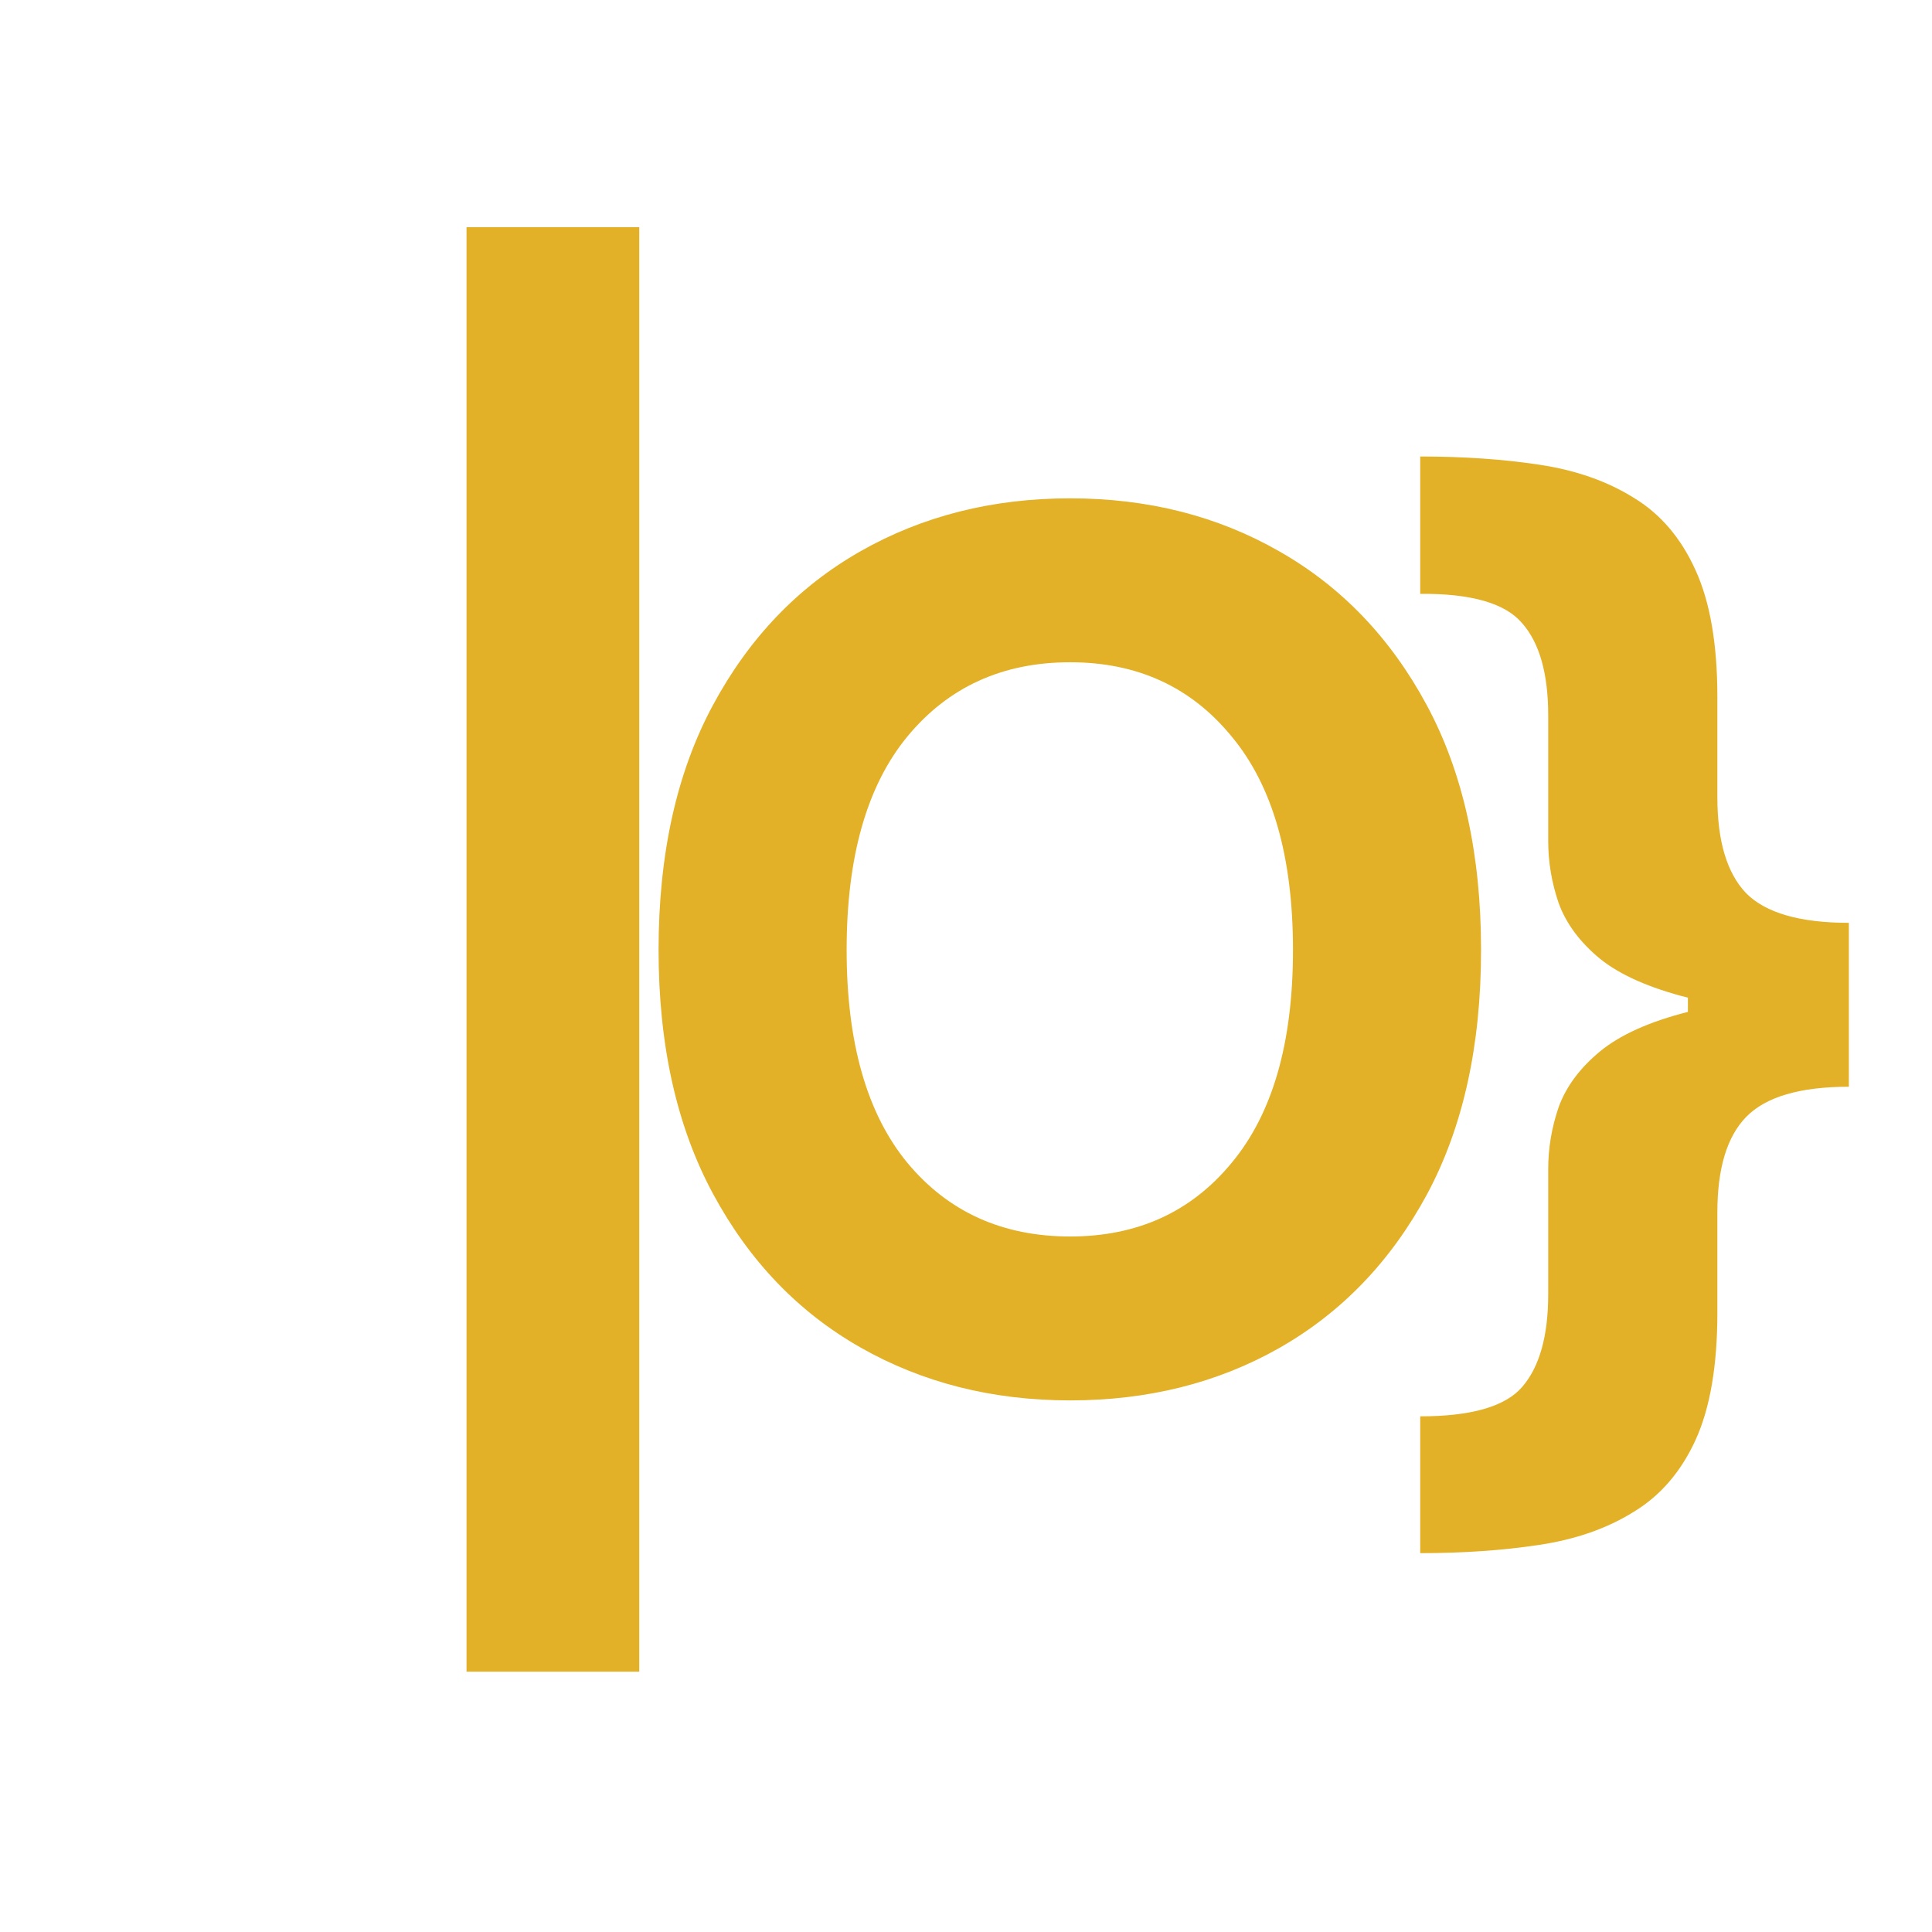
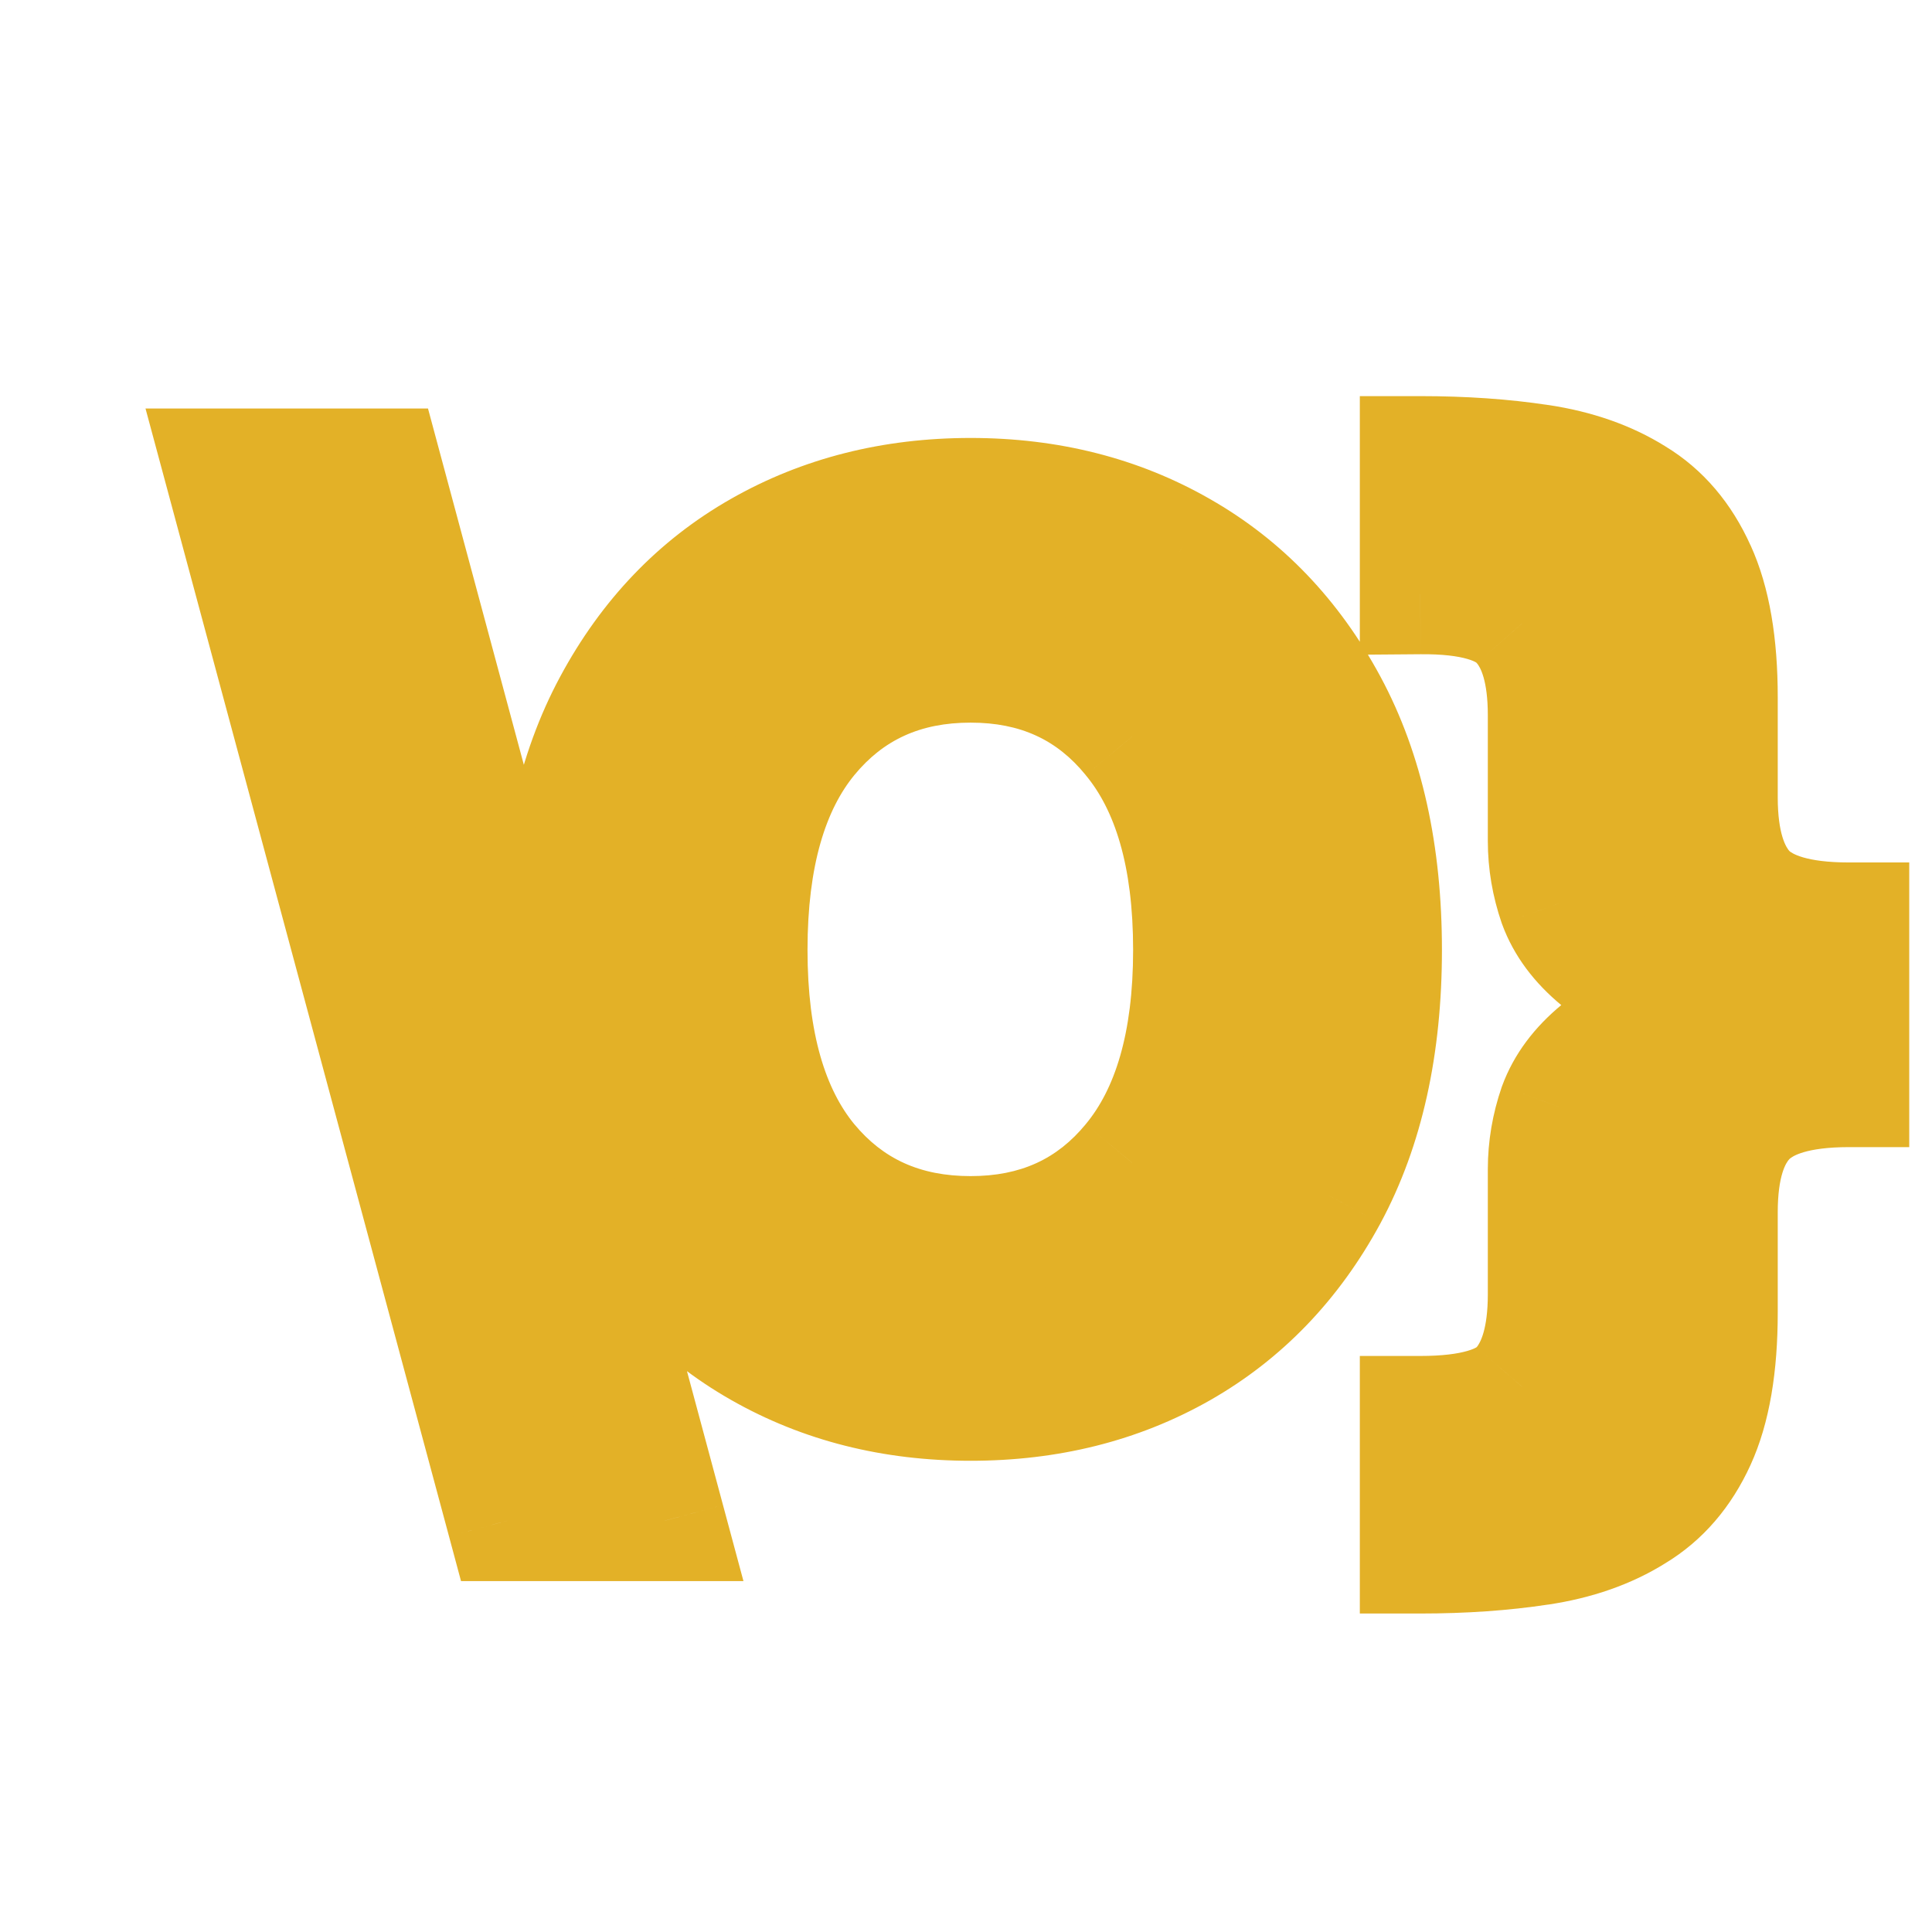
<svg xmlns="http://www.w3.org/2000/svg" width="32" height="32" viewBox="0 0 32 32" fill="none">
-   <path d="M10.588 3.762V27.688H7.727V3.762H10.588ZM17.725 23.195C16.436 23.195 15.277 22.902 14.248 22.316C13.219 21.73 12.406 20.881 11.807 19.768C11.208 18.654 10.908 17.31 10.908 15.734C10.908 14.146 11.208 12.795 11.807 11.682C12.406 10.568 13.219 9.719 14.248 9.133C15.277 8.547 16.436 8.254 17.725 8.254C19.014 8.254 20.169 8.547 21.191 9.133C22.22 9.719 23.034 10.568 23.633 11.682C24.232 12.795 24.531 14.146 24.531 15.734C24.531 17.323 24.232 18.674 23.633 19.787C23.034 20.894 22.22 21.74 21.191 22.326C20.169 22.906 19.014 23.195 17.725 23.195ZM14.023 15.734C14.023 17.271 14.359 18.446 15.029 19.26C15.706 20.074 16.605 20.48 17.725 20.48C18.838 20.48 19.73 20.074 20.4 19.26C21.078 18.446 21.416 17.271 21.416 15.734C21.416 14.191 21.078 13.013 20.4 12.199C19.73 11.379 18.838 10.969 17.725 10.969C16.605 10.969 15.706 11.379 15.029 12.199C14.359 13.013 14.023 14.191 14.023 15.734ZM30.623 18C29.816 18 29.249 18.166 28.924 18.498C28.605 18.824 28.445 19.351 28.445 20.08V21.74C28.445 22.619 28.325 23.322 28.084 23.85C27.843 24.377 27.501 24.774 27.059 25.041C26.622 25.314 26.102 25.497 25.496 25.588C24.897 25.679 24.24 25.725 23.523 25.725V23.459C24.37 23.459 24.933 23.296 25.213 22.971C25.499 22.639 25.643 22.128 25.643 21.438V19.367C25.643 19.016 25.701 18.671 25.818 18.332C25.942 17.994 26.17 17.688 26.502 17.414C26.834 17.141 27.319 16.922 27.957 16.76V16.525C27.319 16.363 26.834 16.148 26.502 15.881C26.17 15.607 25.942 15.301 25.818 14.963C25.701 14.624 25.643 14.279 25.643 13.928V11.848C25.643 11.158 25.499 10.65 25.213 10.324C24.933 9.992 24.37 9.829 23.523 9.836V7.561C24.24 7.561 24.897 7.606 25.496 7.697C26.102 7.788 26.622 7.971 27.059 8.244C27.501 8.511 27.843 8.911 28.084 9.445C28.325 9.973 28.445 10.672 28.445 11.545V13.205C28.445 13.934 28.605 14.465 28.924 14.797C29.249 15.122 29.816 15.285 30.623 15.285V18Z" fill="#E3B127" />
+   <path d="M8.402 25.188L3.715 7.766H6.322L11.01 25.188H8.402ZM16.076 23.195C14.787 23.195 13.628 22.902 12.6 22.316C11.571 21.73 10.757 20.881 10.158 19.768C9.559 18.654 9.26 17.31 9.26 15.734C9.26 14.146 9.559 12.795 10.158 11.682C10.757 10.568 11.571 9.719 12.6 9.133C13.628 8.547 14.787 8.254 16.076 8.254C17.365 8.254 18.521 8.547 19.543 9.133C20.572 9.719 21.385 10.568 21.984 11.682C22.583 12.795 22.883 14.146 22.883 15.734C22.883 17.323 22.583 18.674 21.984 19.787C21.385 20.894 20.572 21.74 19.543 22.326C18.521 22.906 17.365 23.195 16.076 23.195ZM12.375 15.734C12.375 17.271 12.71 18.446 13.381 19.26C14.058 20.074 14.956 20.48 16.076 20.48C17.189 20.48 18.081 20.074 18.752 19.26C19.429 18.446 19.768 17.271 19.768 15.734C19.768 14.191 19.429 13.013 18.752 12.199C18.081 11.379 17.189 10.969 16.076 10.969C14.956 10.969 14.058 11.379 13.381 12.199C12.71 13.013 12.375 14.191 12.375 15.734ZM30.623 18C29.816 18 29.249 18.166 28.924 18.498C28.605 18.824 28.445 19.351 28.445 20.08V21.74C28.445 22.619 28.325 23.322 28.084 23.85C27.843 24.377 27.501 24.774 27.059 25.041C26.622 25.314 26.102 25.497 25.496 25.588C24.897 25.679 24.24 25.725 23.523 25.725V23.459C24.37 23.459 24.933 23.296 25.213 22.971C25.499 22.639 25.643 22.128 25.643 21.438V19.367C25.643 19.016 25.701 18.671 25.818 18.332C25.942 17.994 26.17 17.688 26.502 17.414C26.834 17.141 27.319 16.922 27.957 16.76V16.525C27.319 16.363 26.834 16.148 26.502 15.881C26.17 15.607 25.942 15.301 25.818 14.963C25.701 14.624 25.643 14.279 25.643 13.928V11.848C25.643 11.158 25.499 10.65 25.213 10.324C24.933 9.992 24.37 9.829 23.523 9.836V7.561C24.24 7.561 24.897 7.606 25.496 7.697C26.102 7.788 26.622 7.971 27.059 8.244C27.501 8.511 27.843 8.911 28.084 9.445C28.325 9.973 28.445 10.672 28.445 11.545V13.205C28.445 13.934 28.605 14.465 28.924 14.797C29.249 15.122 29.816 15.285 30.623 15.285V18Z" fill="#E3B127" />
+   <path d="M8.402 25.188L7.437 25.447L7.636 26.188H8.402V25.188ZM3.715 7.766V6.766H2.41L2.749 8.025L3.715 7.766ZM6.322 7.766L7.288 7.506L7.089 6.766H6.322V7.766ZM11.01 25.188V26.188H12.314L11.975 24.928L11.01 25.188ZM9.368 24.928L4.681 7.506L2.749 8.025L7.437 25.447L9.368 24.928ZM3.715 8.766H6.322V6.766H3.715V8.766ZM5.357 8.025L10.044 25.447L11.975 24.928L7.288 7.506L5.357 8.025ZM11.01 24.188H8.402V26.188H11.01V24.188ZM12.6 22.316L12.105 23.185L12.6 22.316ZM12.6 9.133L12.105 8.264L12.6 9.133ZM19.543 9.133L19.046 10L19.048 10.002L19.543 9.133ZM21.984 19.787L22.864 20.263L22.865 20.261L21.984 19.787ZM19.543 22.326L20.036 23.196L20.038 23.195L19.543 22.326ZM13.381 19.26L12.609 19.896L12.612 19.899L13.381 19.26ZM18.752 19.26L17.983 18.62L17.98 18.624L18.752 19.26ZM18.752 12.199L17.978 12.832L17.983 12.839L18.752 12.199ZM13.381 12.199L12.61 11.563L12.609 11.563L13.381 12.199ZM16.076 22.195C14.945 22.195 13.959 21.94 13.095 21.448L12.105 23.185C13.297 23.865 14.629 24.195 16.076 24.195V22.195ZM13.095 21.448C12.24 20.961 11.555 20.253 11.039 19.294L9.278 20.241C9.959 21.508 10.902 22.5 12.105 23.185L13.095 21.448ZM11.039 19.294C10.535 18.358 10.26 17.185 10.26 15.734H8.26C8.26 17.435 8.583 18.951 9.278 20.241L11.039 19.294ZM10.26 15.734C10.26 14.27 10.536 13.09 11.039 12.155L9.278 11.208C8.583 12.499 8.26 14.022 8.26 15.734H10.26ZM11.039 12.155C11.555 11.196 12.24 10.488 13.095 10.002L12.105 8.264C10.902 8.949 9.959 9.941 9.278 11.208L11.039 12.155ZM13.095 10.002C13.959 9.509 14.945 9.254 16.076 9.254V7.254C14.629 7.254 13.297 7.585 12.105 8.264L13.095 10.002ZM16.076 9.254C17.208 9.254 18.189 9.509 19.046 10L20.04 8.265C18.853 7.585 17.523 7.254 16.076 7.254V9.254ZM19.048 10.002C19.902 10.488 20.587 11.196 21.104 12.155L22.865 11.208C22.183 9.941 21.241 8.949 20.038 8.264L19.048 10.002ZM21.104 12.155C21.607 13.09 21.883 14.27 21.883 15.734H23.883C23.883 14.022 23.56 12.499 22.865 11.208L21.104 12.155ZM21.883 15.734C21.883 17.199 21.607 18.378 21.104 19.313L22.865 20.261C23.56 18.969 23.883 17.447 23.883 15.734H21.883ZM21.105 19.311C20.589 20.264 19.904 20.97 19.048 21.457L20.038 23.195C21.239 22.511 22.182 21.523 22.864 20.263L21.105 19.311ZM19.05 21.456C18.192 21.942 17.21 22.195 16.076 22.195V24.195C17.521 24.195 18.849 23.869 20.036 23.196L19.05 21.456ZM11.375 15.734C11.375 17.4 11.736 18.837 12.609 19.896L14.153 18.624C13.684 18.055 13.375 17.142 13.375 15.734H11.375ZM12.612 19.899C13.491 20.956 14.679 21.48 16.076 21.48V19.48C15.234 19.48 14.624 19.191 14.15 18.62L12.612 19.899ZM16.076 21.48C17.469 21.48 18.651 20.954 19.524 19.896L17.98 18.624C17.511 19.193 16.91 19.48 16.076 19.48V21.48ZM19.521 19.899C20.402 18.84 20.768 17.402 20.768 15.734H18.768C18.768 17.14 18.456 18.052 17.983 18.62L19.521 19.899ZM20.768 15.734C20.768 14.062 20.402 12.62 19.521 11.56L17.983 12.839C18.456 13.407 18.768 14.321 18.768 15.734H20.768ZM19.526 11.566C18.655 10.5 17.472 9.969 16.076 9.969V11.969C16.907 11.969 17.508 12.257 17.978 12.832L19.526 11.566ZM16.076 9.969C14.676 9.969 13.488 10.499 12.61 11.563L14.152 12.836C14.628 12.259 15.237 11.969 16.076 11.969V9.969ZM12.609 11.563C11.736 12.623 11.375 14.064 11.375 15.734H13.375C13.375 14.319 13.685 13.403 14.153 12.835L12.609 11.563ZM30.623 18V19H31.623V18H30.623ZM28.924 18.498L28.21 17.798L28.21 17.798L28.924 18.498ZM27.059 25.041L26.542 24.185L26.535 24.189L26.527 24.194L27.059 25.041ZM25.496 25.588L25.347 24.599L25.346 24.599L25.496 25.588ZM23.523 25.725H22.523V26.725H23.523V25.725ZM23.523 23.459V22.459H22.523V23.459H23.523ZM25.213 22.971L24.456 22.317L24.455 22.319L25.213 22.971ZM25.818 18.332L24.879 17.989L24.876 17.997L24.873 18.005L25.818 18.332ZM27.957 16.76L28.204 17.729L28.957 17.537V16.76H27.957ZM27.957 16.525H28.957V15.748L28.204 15.556L27.957 16.525ZM26.502 15.881L25.866 16.653L25.875 16.66L26.502 15.881ZM25.818 14.963L24.873 15.29L24.876 15.298L24.879 15.306L25.818 14.963ZM25.213 10.324L24.448 10.969L24.455 10.977L24.462 10.985L25.213 10.324ZM23.523 9.836H22.523V10.844L23.531 10.836L23.523 9.836ZM23.523 7.561V6.561H22.523V7.561H23.523ZM25.496 7.697L25.346 8.686L25.347 8.686L25.496 7.697ZM27.059 8.244L26.527 9.091L26.535 9.096L26.542 9.101L27.059 8.244ZM28.084 9.445L27.172 9.857L27.174 9.861L28.084 9.445ZM28.924 14.797L28.203 15.49L28.21 15.497L28.217 15.504L28.924 14.797ZM30.623 15.285H31.623V14.285H30.623V15.285ZM30.623 17C29.731 17 28.822 17.174 28.21 17.798L29.638 19.198C29.677 19.158 29.9 19 30.623 19V17ZM28.21 17.798C27.624 18.396 27.445 19.24 27.445 20.08H29.445C29.445 19.462 29.586 19.251 29.638 19.198L28.21 17.798ZM27.445 20.08V21.74H29.445V20.08H27.445ZM27.445 21.74C27.445 22.543 27.333 23.087 27.174 23.434L28.994 24.265C29.317 23.558 29.445 22.695 29.445 21.74H27.445ZM27.174 23.434C27.007 23.801 26.792 24.034 26.542 24.185L27.575 25.897C28.211 25.514 28.68 24.953 28.994 24.265L27.174 23.434ZM26.527 24.194C26.227 24.382 25.842 24.524 25.347 24.599L25.645 26.577C26.361 26.469 27.017 26.247 27.59 25.888L26.527 24.194ZM25.346 24.599C24.805 24.682 24.198 24.725 23.523 24.725V26.725C24.281 26.725 24.99 26.676 25.646 26.576L25.346 24.599ZM24.523 25.725V23.459H22.523V25.725H24.523ZM23.523 24.459C24.408 24.459 25.382 24.307 25.971 23.623L24.455 22.319C24.48 22.289 24.464 22.33 24.303 22.376C24.142 22.423 23.89 22.459 23.523 22.459V24.459ZM25.97 23.624C26.481 23.031 26.643 22.237 26.643 21.438H24.643C24.643 22.018 24.517 22.246 24.456 22.317L25.97 23.624ZM26.643 21.438V19.367H24.643V21.438H26.643ZM26.643 19.367C26.643 19.129 26.682 18.895 26.763 18.659L24.873 18.005C24.721 18.447 24.643 18.902 24.643 19.367H26.643ZM26.758 18.675C26.809 18.534 26.916 18.368 27.138 18.186L25.866 16.642C25.423 17.007 25.075 17.453 24.879 17.989L26.758 18.675ZM27.138 18.186C27.312 18.042 27.64 17.873 28.204 17.729L27.71 15.791C26.998 15.972 26.356 16.239 25.866 16.642L27.138 18.186ZM28.957 16.76V16.525H26.957V16.76H28.957ZM28.204 15.556C27.637 15.412 27.305 15.243 27.128 15.101L25.875 16.66C26.363 17.052 27.001 17.314 27.71 17.494L28.204 15.556ZM27.138 15.109C26.916 14.927 26.809 14.761 26.758 14.62L24.879 15.306C25.075 15.842 25.423 16.288 25.866 16.653L27.138 15.109ZM26.763 14.636C26.682 14.4 26.643 14.166 26.643 13.928H24.643C24.643 14.393 24.721 14.848 24.873 15.29L26.763 14.636ZM26.643 13.928V11.848H24.643V13.928H26.643ZM26.643 11.848C26.643 11.051 26.482 10.253 25.964 9.664L24.462 10.985C24.516 11.046 24.643 11.264 24.643 11.848H26.643ZM25.977 9.68C25.387 8.979 24.404 8.829 23.516 8.836L23.531 10.836C23.897 10.833 24.145 10.868 24.303 10.914C24.459 10.959 24.473 10.998 24.448 10.969L25.977 9.68ZM24.523 9.836V7.561H22.523V9.836H24.523ZM23.523 8.561C24.198 8.561 24.805 8.604 25.346 8.686L25.646 6.709C24.99 6.609 24.281 6.561 23.523 6.561V8.561ZM25.347 8.686C25.842 8.761 26.227 8.903 26.527 9.091L27.59 7.397C27.017 7.038 26.361 6.816 25.645 6.708L25.347 8.686ZM26.542 9.101C26.789 9.249 27.004 9.482 27.172 9.857L28.995 9.034C28.683 8.341 28.214 7.773 27.575 7.388L26.542 9.101ZM27.174 9.861C27.333 10.209 27.445 10.75 27.445 11.545H29.445C29.445 10.595 29.316 9.736 28.994 9.03L27.174 9.861ZM27.445 11.545V13.205H29.445V11.545H27.445ZM27.445 13.205C27.445 14.048 27.625 14.888 28.203 15.49L29.645 14.104C29.585 14.042 29.445 13.821 29.445 13.205H27.445ZM28.217 15.504C28.829 16.116 29.735 16.285 30.623 16.285V14.285C29.896 14.285 29.67 14.129 29.631 14.09L28.217 15.504ZM29.623 15.285V18H31.623V15.285H29.623Z" fill="#E3B127" />
</svg>
